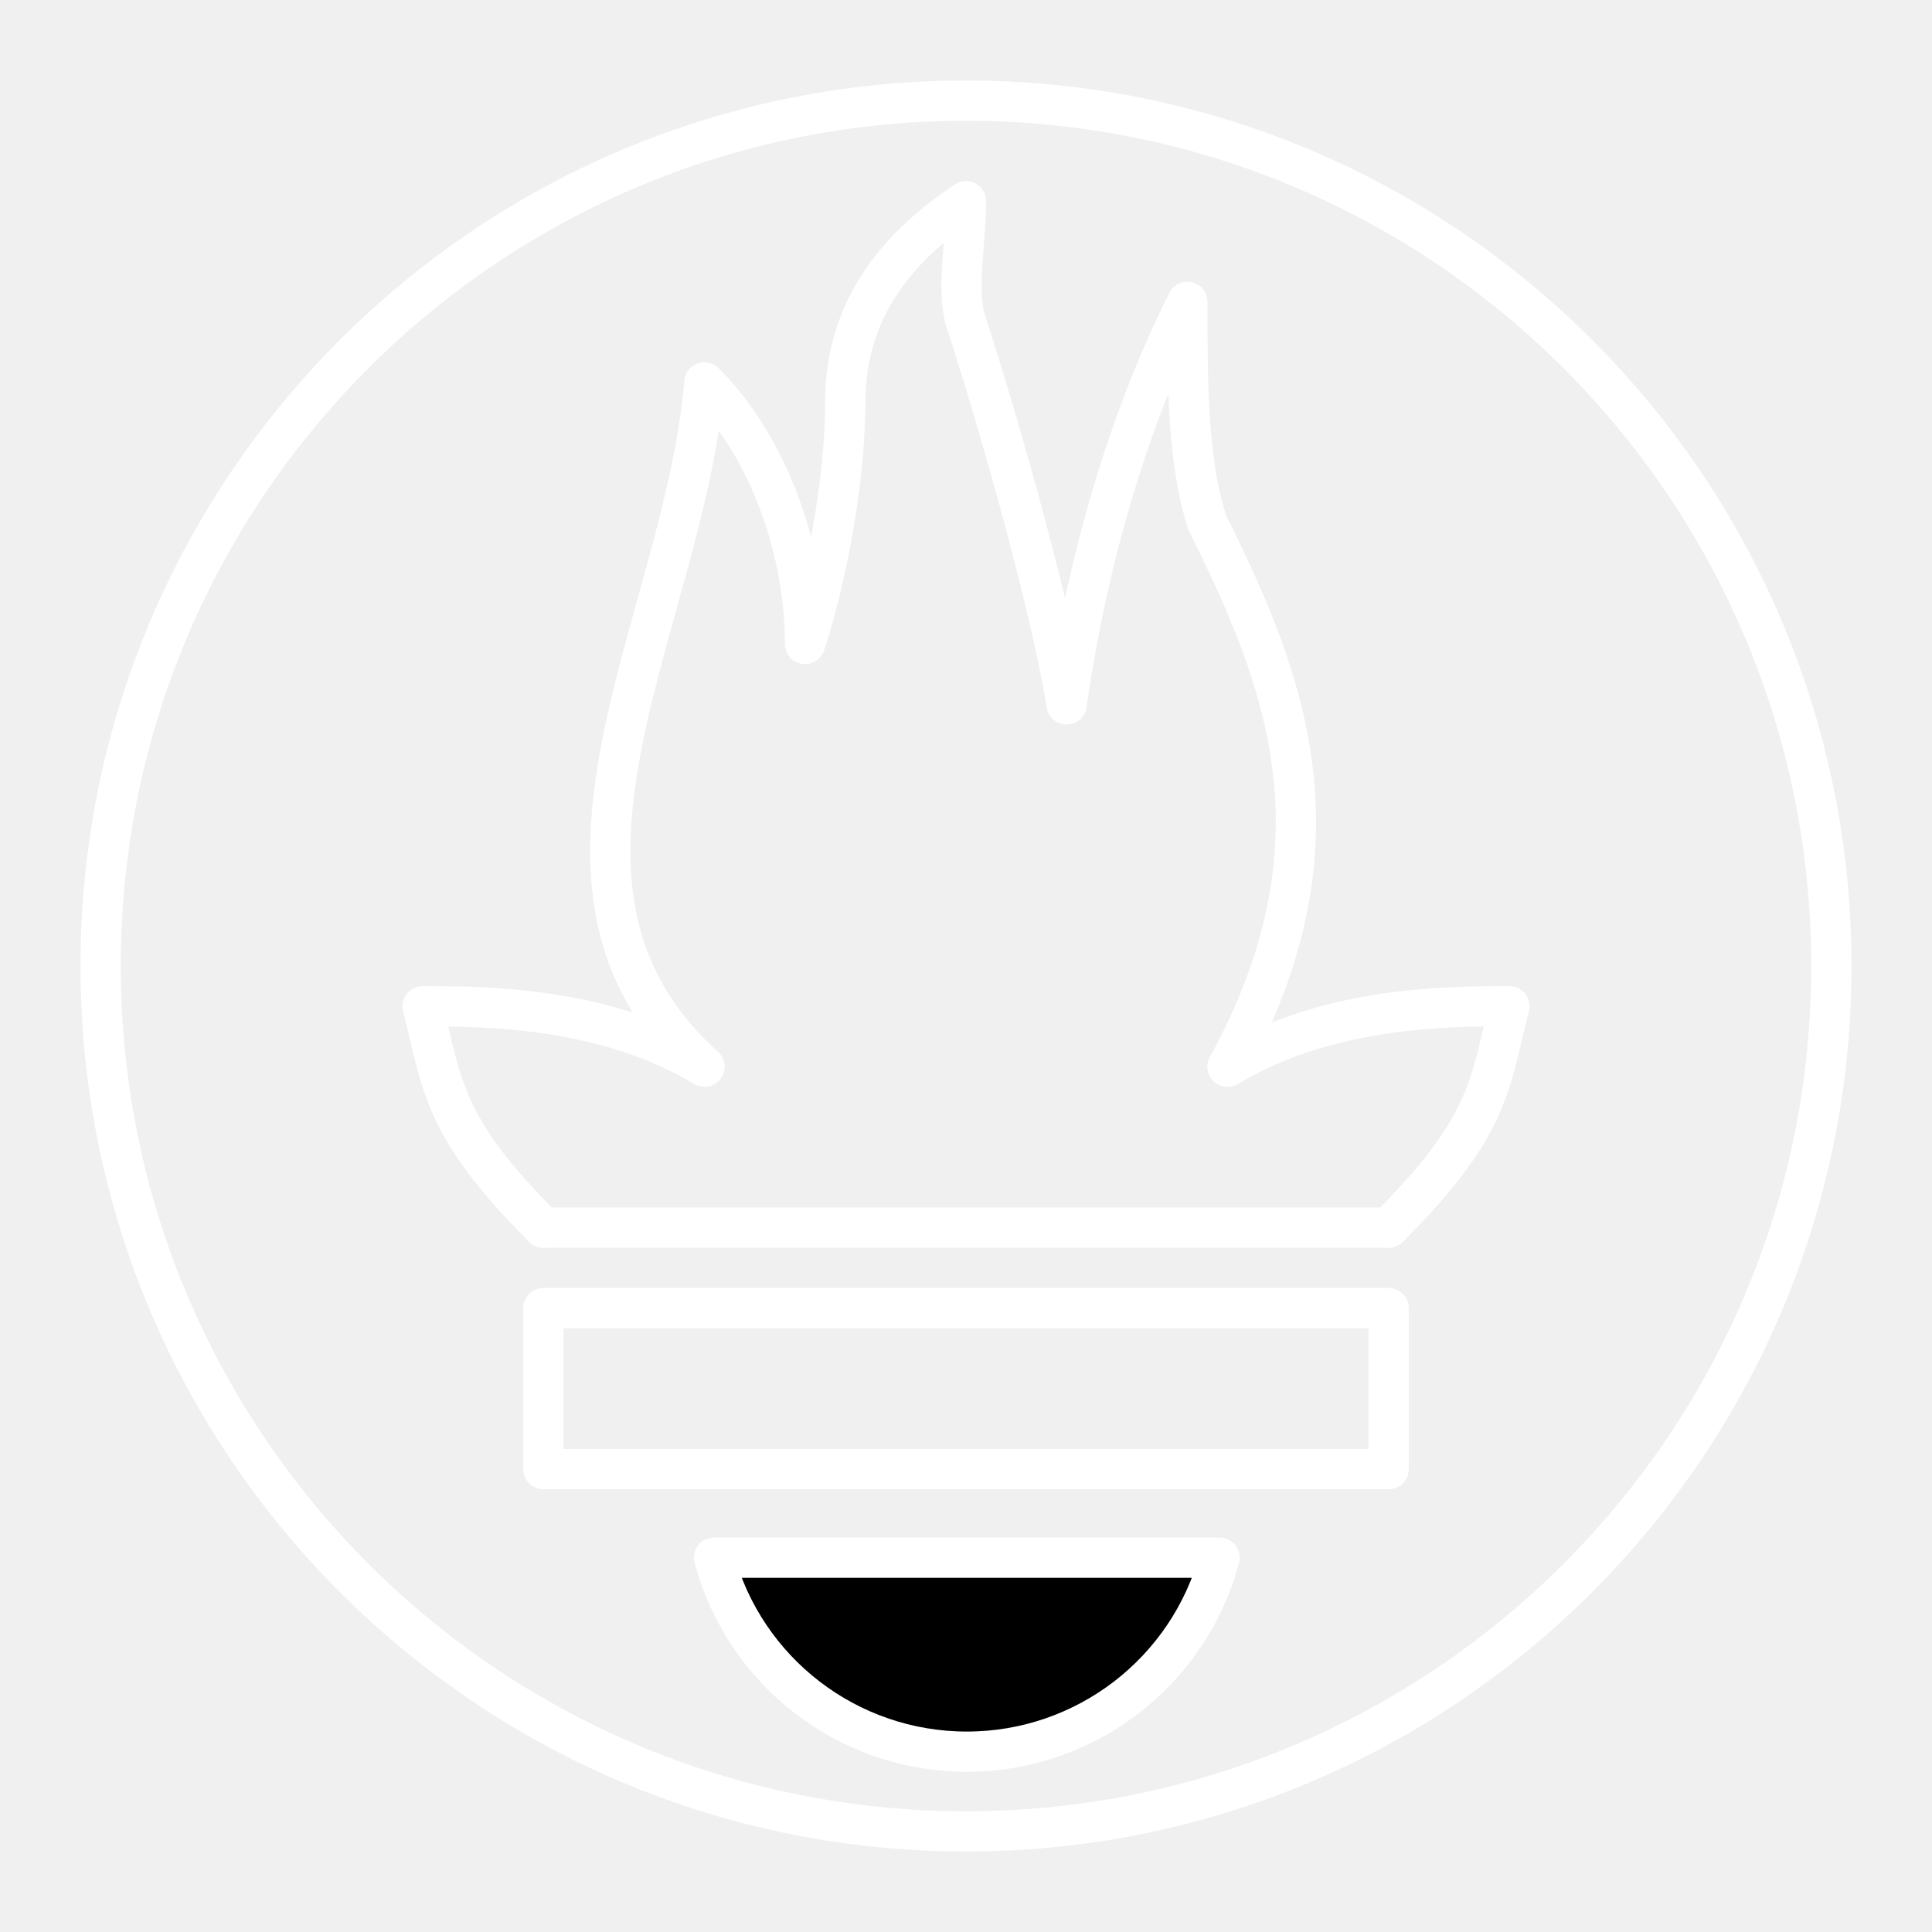
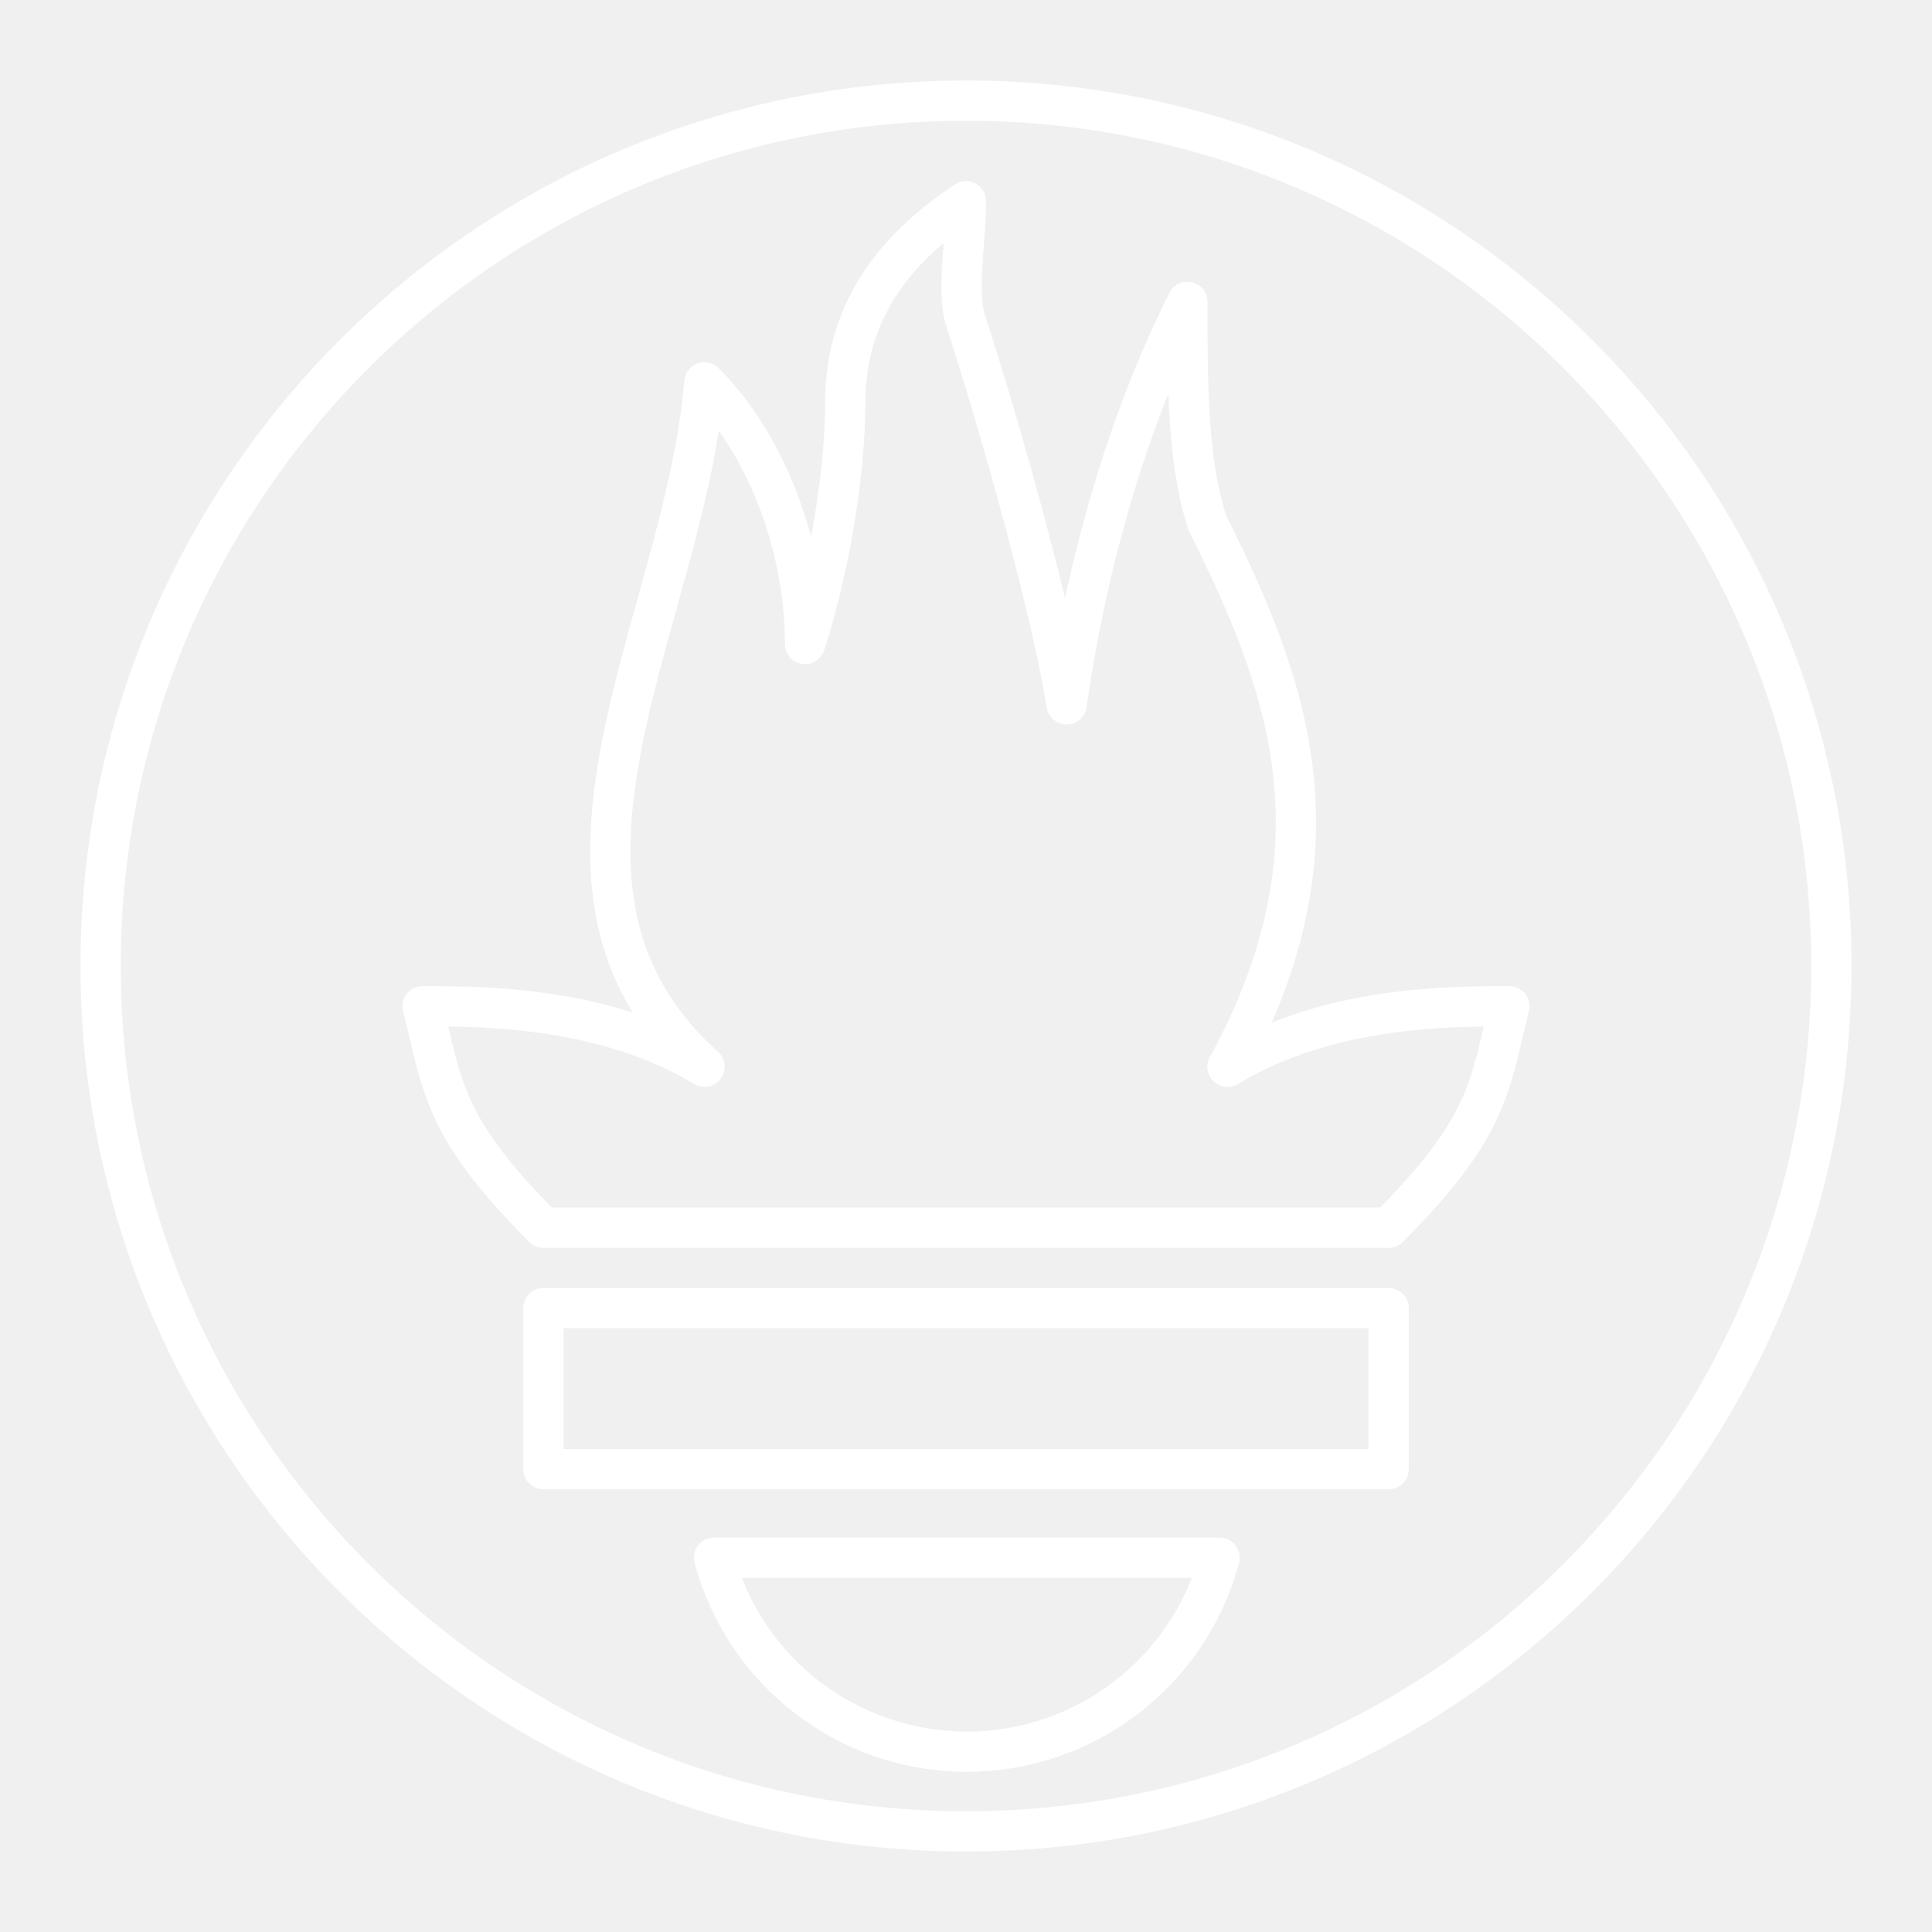
<svg xmlns="http://www.w3.org/2000/svg" id="a" viewBox="0 0 48 48">
  <defs>
-     <style>.b,.c{stroke:#fff;stroke-linecap:round;stroke-linejoin:round;}.c{fill:none;}</style>
+     <style>.b{fill:none;stroke:#fff;stroke-linecap:round;stroke-linejoin:round;}</style>
  </defs>
-   <path class="c" d="M45.5,24c0,11.874-9.626,21.5-21.5,21.5S2.5,35.874,2.5,24,12.126,2.5,24,2.5s21.5,9.626,21.5,21.5Z" />
+   <path class="b" d="M45.5,24c0,11.874-9.626,21.5-21.5,21.5S2.5,35.874,2.5,24,12.126,2.5,24,2.5s21.5,9.626,21.5,21.5Z" />
  <path class="b" d="M30.3,38.7c-.761,2.843-3.337,4.82-6.28,4.82-2.943 0-5.519-1.977-6.28-4.82h12.56Z" />
-   <path class="c" d="M13.5,32.5v4h21v-4H13.5" />
-   <path class="c" d="M34.5,30.5c2.5-2.5,2.5-3.5,3-5.5-1.5,0-4.5,0-7,1.5" />
-   <path class="c" d="M13.5,30.5h21" />
-   <path class="c" d="M17.5,26.5c-5-4.5-.5-11,0-17,1.5,1.5,2.5,4,2.5,6.5.5-1.5,1-4,1-6,0-2.5,1.5-4,3-5,0,1-.25,2.25,0,3,.5,1.5,2,6.5,2.5,9.5.5-3.5,1.5-7,3-10,0,2,0,4,.5,5.5,2,4,3.5,8,.5,13.5" />
-   <path class="c" d="M13.5,30.5c-2.5-2.5-2.5-3.5-3-5.5,1.5,0,4.5,0,7,1.5" />
+   <path class="b" d="M13.5,32.5v4h21v-4H13.5" />
+   <path class="b" d="M34.5,30.5c2.5-2.5,2.5-3.5,3-5.5-1.5,0-4.5,0-7,1.5" />
+   <path class="b" d="M13.5,30.5h21" />
+   <path class="b" d="M17.5,26.5c-5-4.5-.5-11,0-17,1.5,1.5,2.5,4,2.5,6.5.5-1.5,1-4,1-6,0-2.5,1.5-4,3-5,0,1-.25,2.25,0,3,.5,1.5,2,6.5,2.5,9.5.5-3.5,1.5-7,3-10,0,2,0,4,.5,5.5,2,4,3.5,8,.5,13.5" />
+   <path class="b" d="M13.5,30.5c-2.5-2.5-2.5-3.5-3-5.5,1.5,0,4.5,0,7,1.5" />
</svg>
